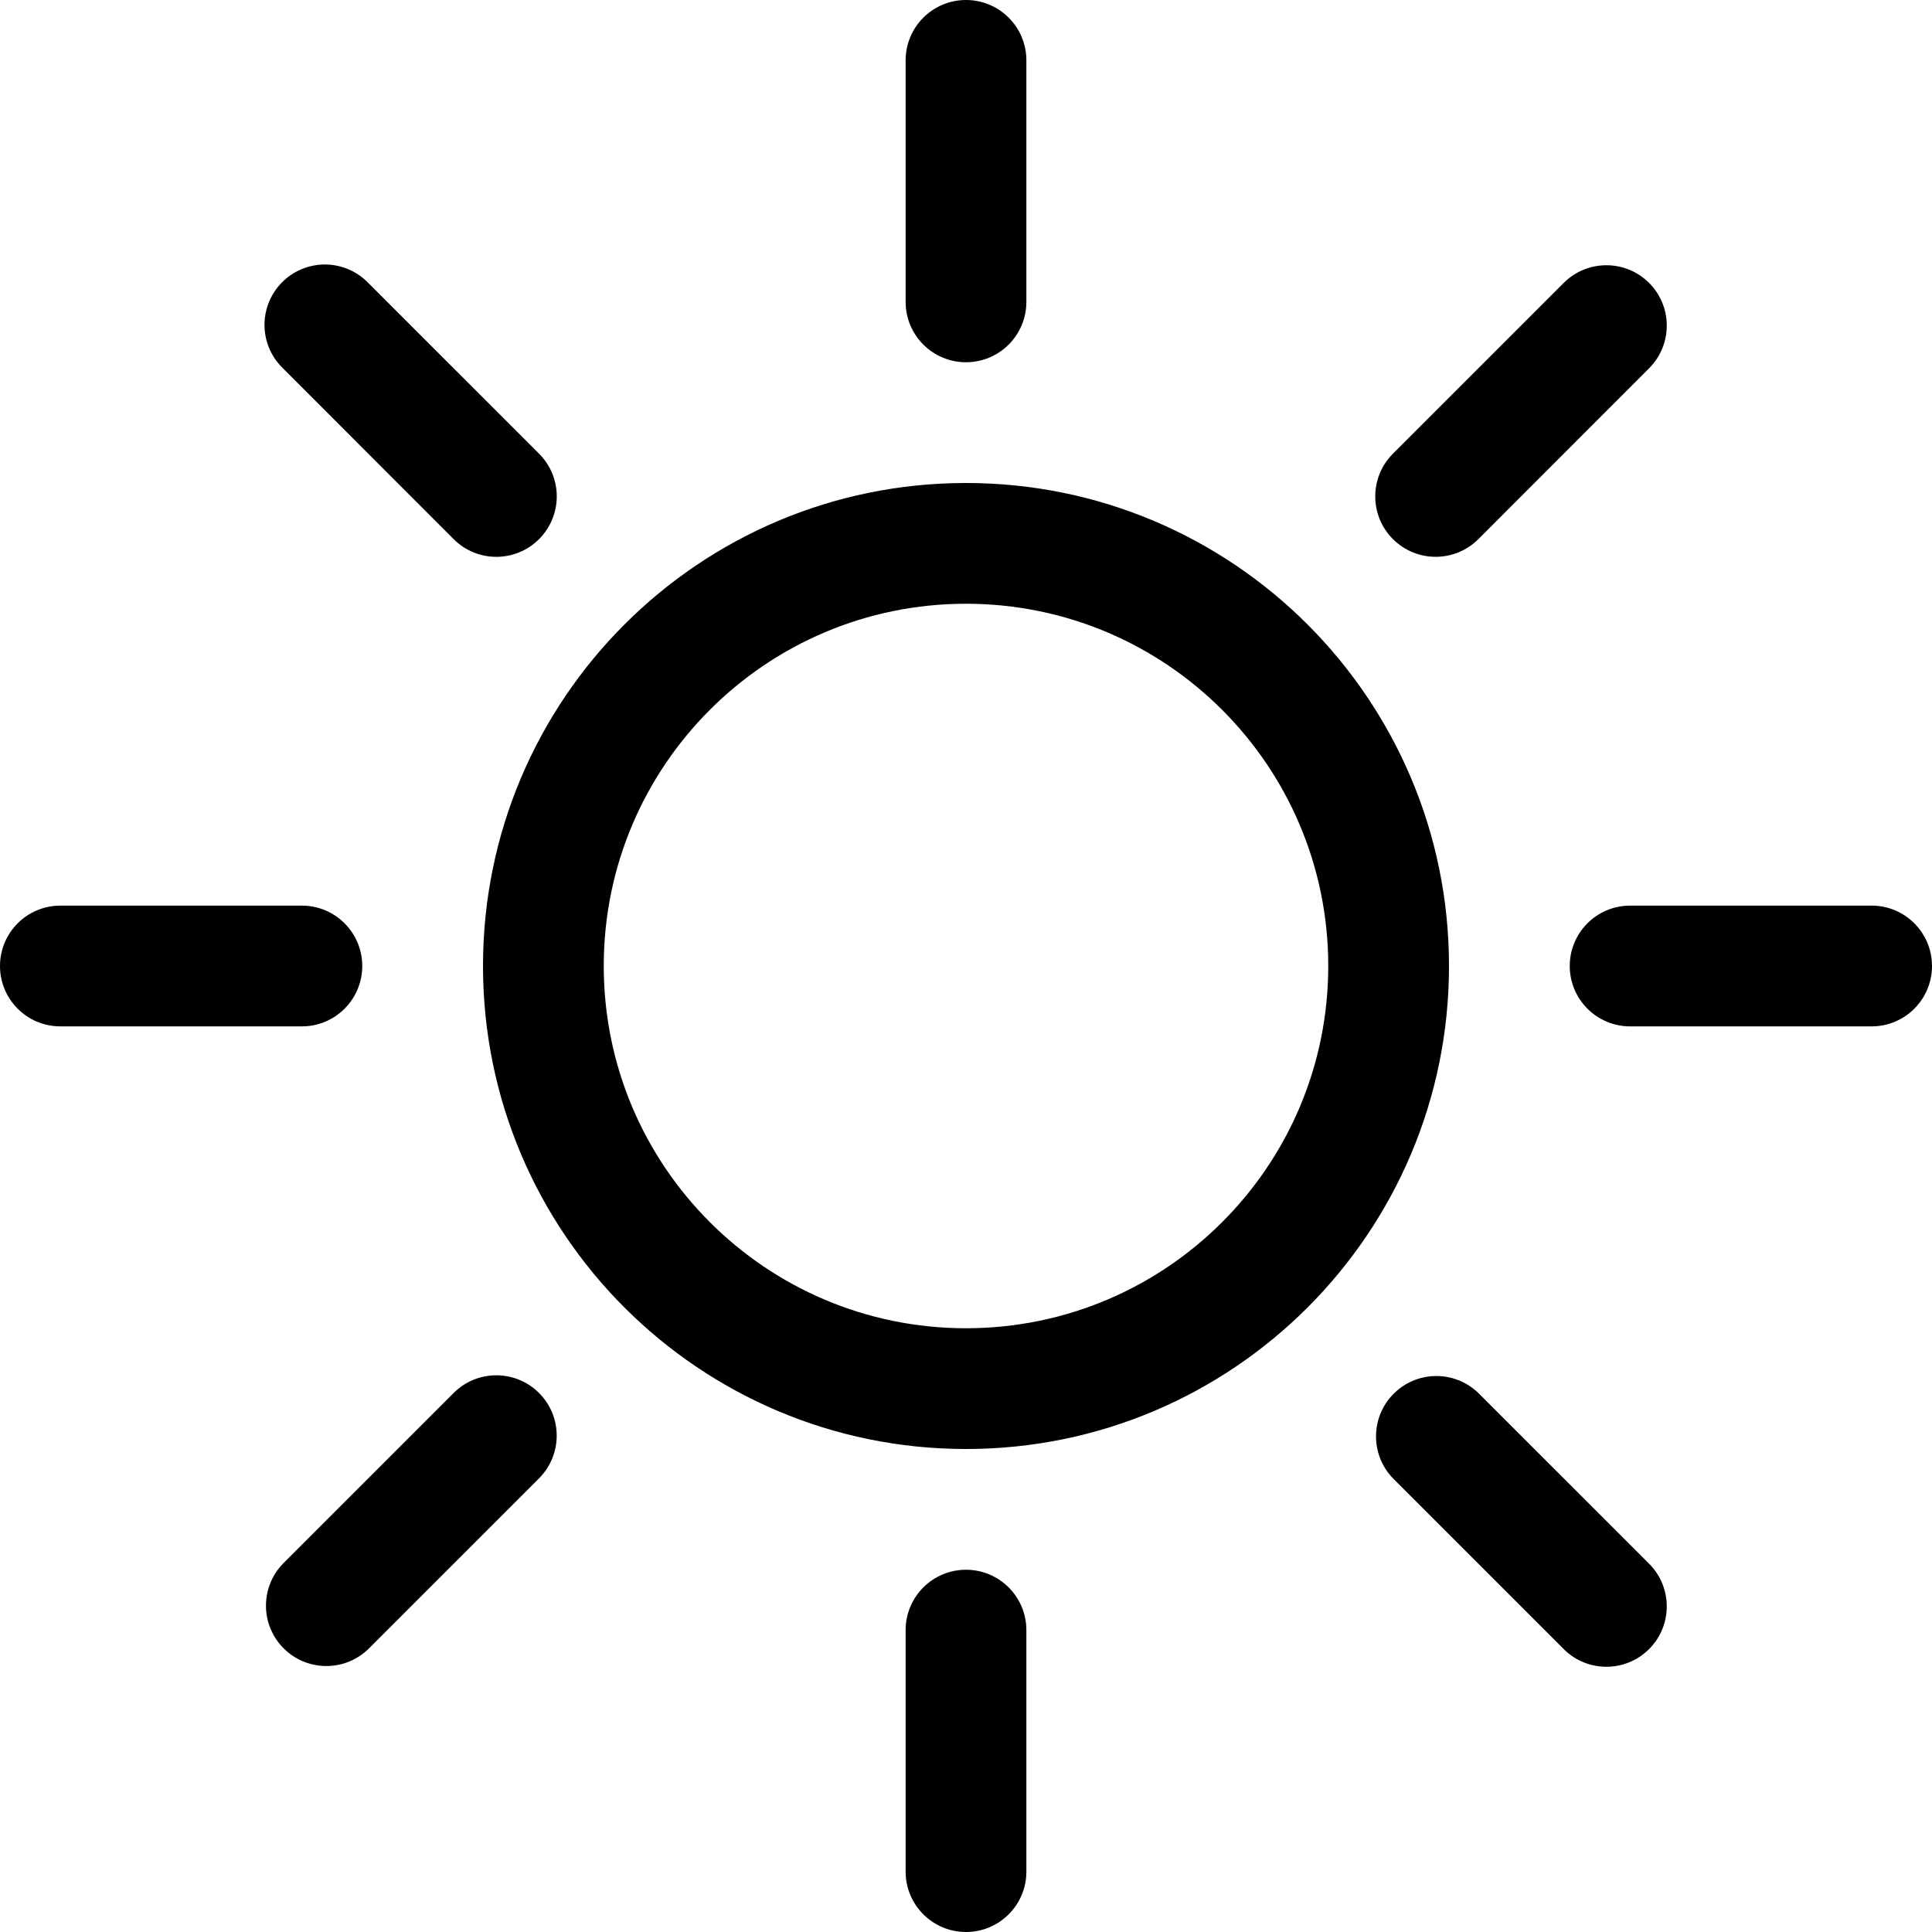
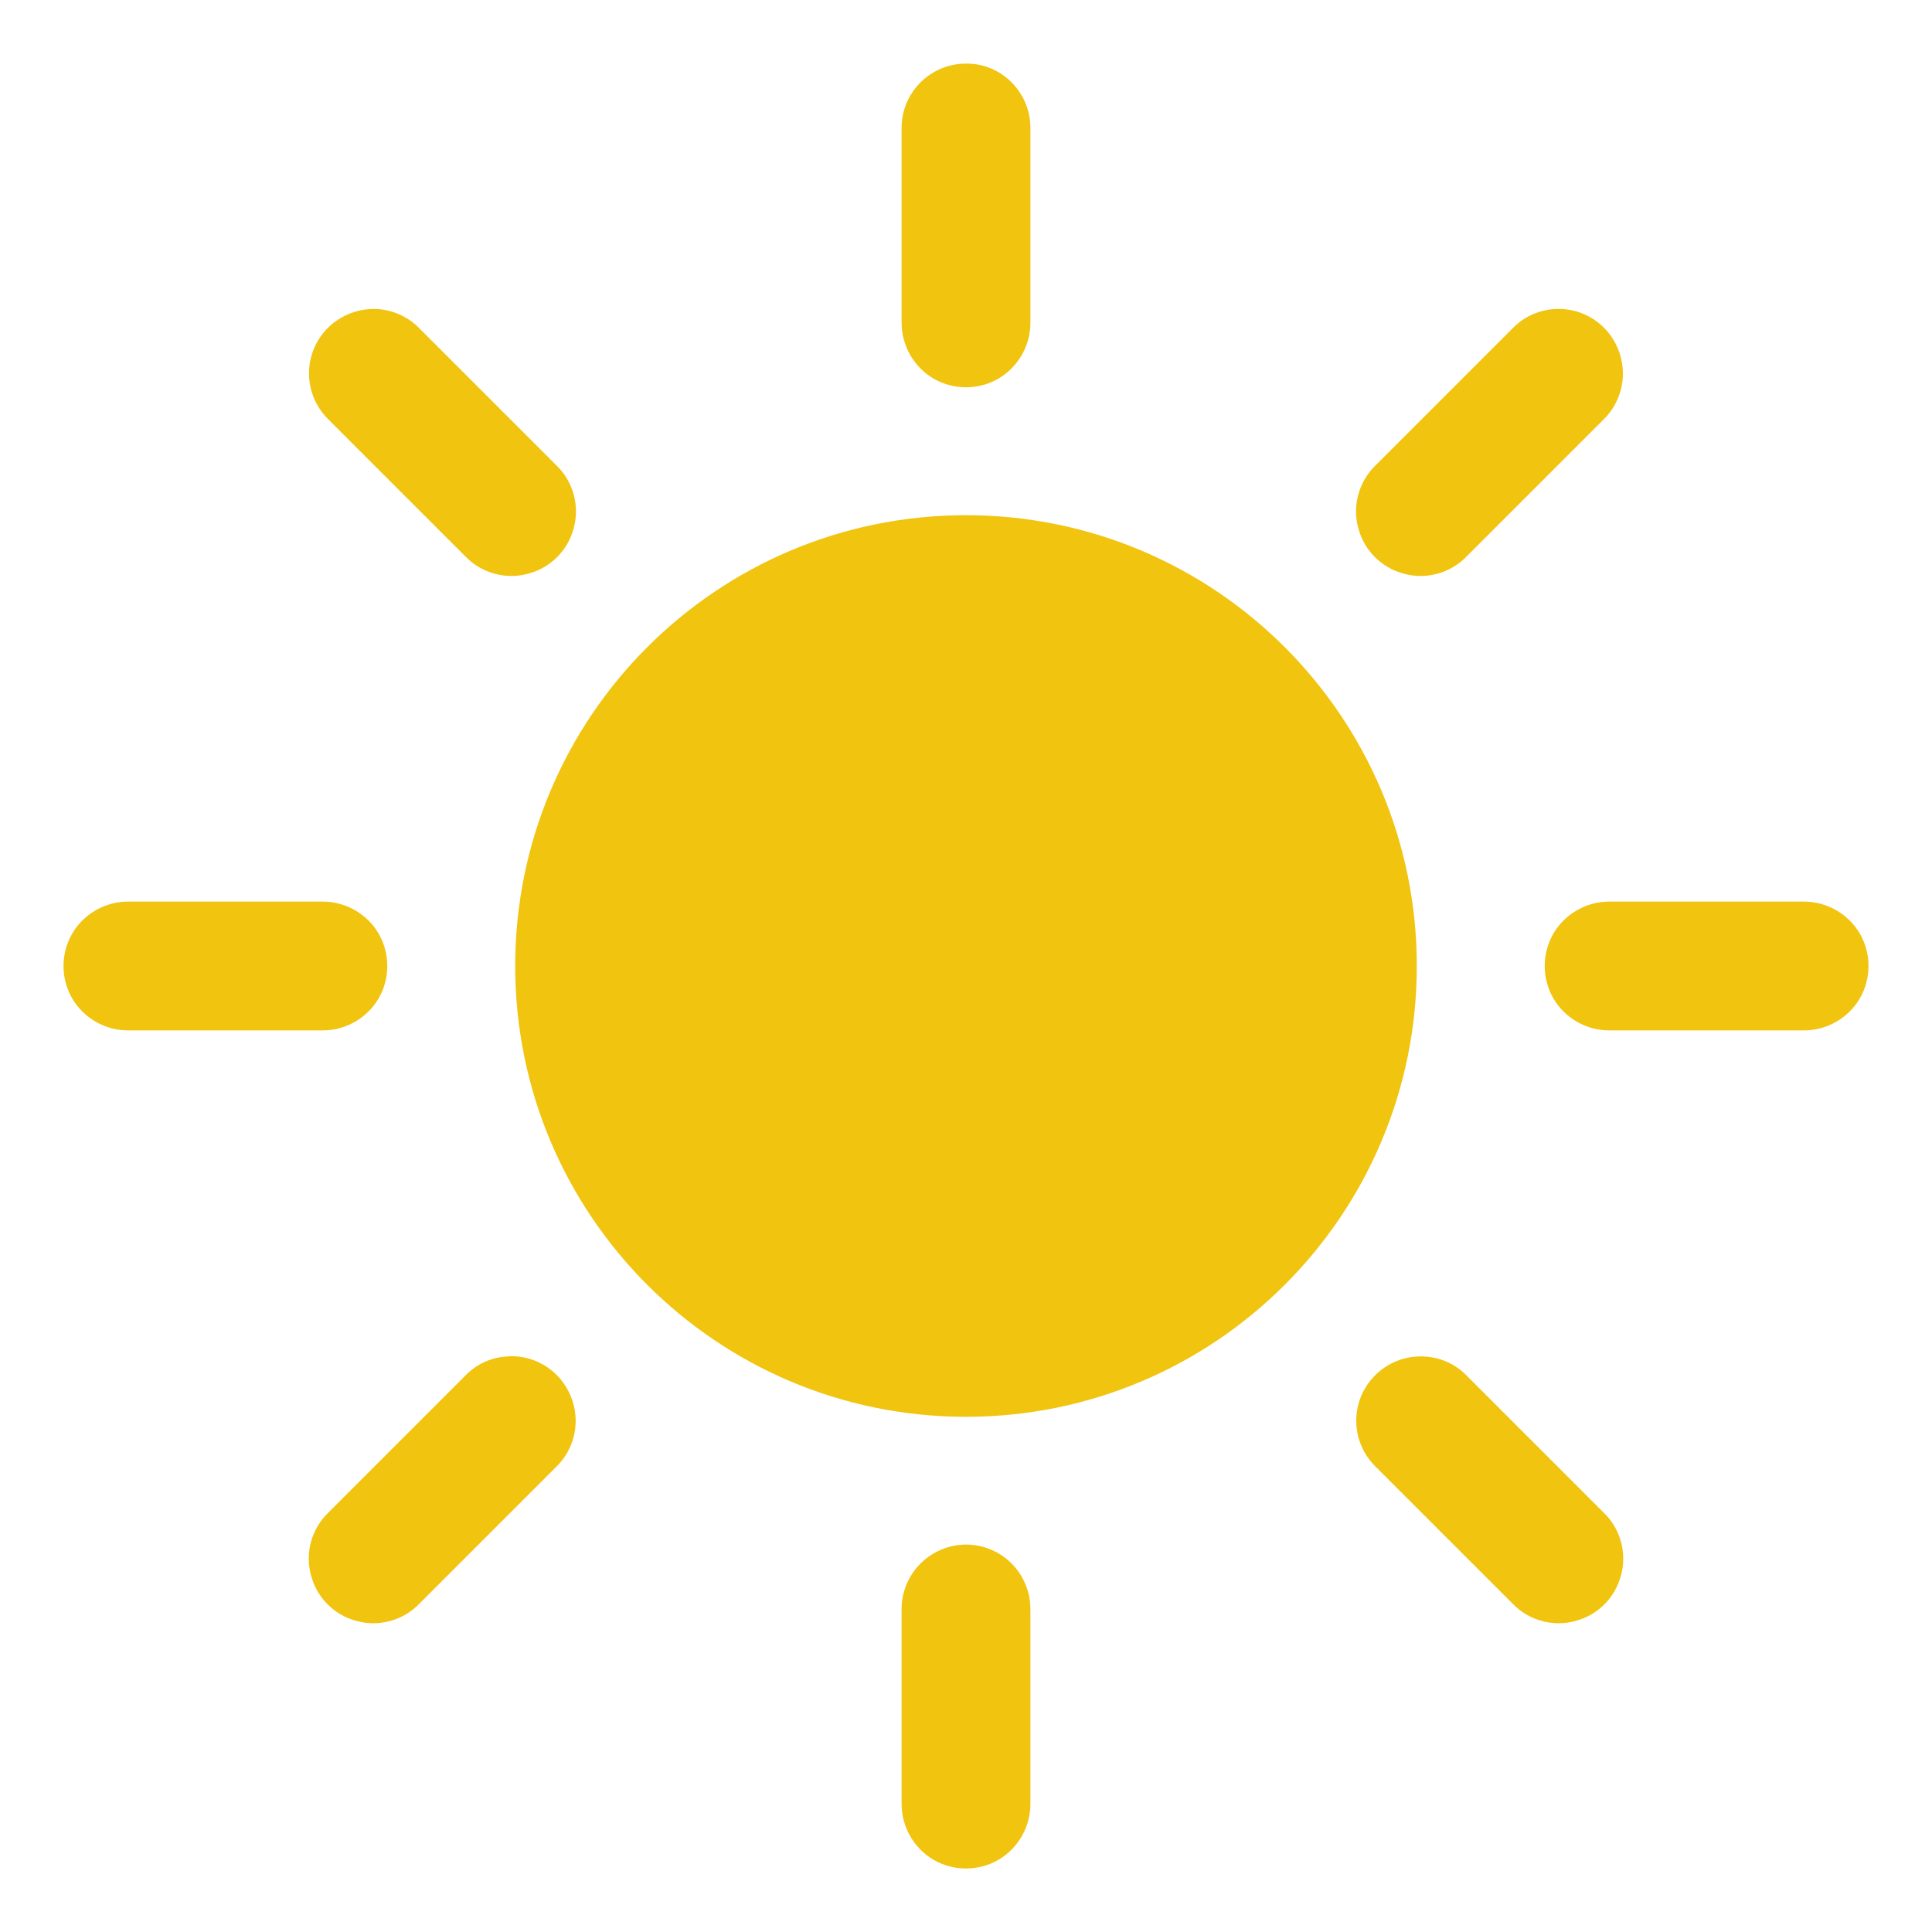
- <svg xmlns="http://www.w3.org/2000/svg" width="16" height="16" fill="currentColor" class="bi bi-sun" viewBox="0 0 16 16">
-   <path d="M8 11a3 3 0 1 1 0-6 3 3 0 0 1 0 6zm0 1a4 4 0 1 0 0-8 4 4 0 0 0 0 8zM8 0a.5.5 0 0 1 .5.5v2a.5.5 0 0 1-1 0v-2A.5.5 0 0 1 8 0zm0 13a.5.5 0 0 1 .5.5v2a.5.5 0 0 1-1 0v-2A.5.5 0 0 1 8 13zm8-5a.5.5 0 0 1-.5.5h-2a.5.5 0 0 1 0-1h2a.5.5 0 0 1 .5.5zM3 8a.5.5 0 0 1-.5.5h-2a.5.5 0 0 1 0-1h2A.5.5 0 0 1 3 8zm10.657-5.657a.5.5 0 0 1 0 .707l-1.414 1.415a.5.5 0 1 1-.707-.708l1.414-1.414a.5.5 0 0 1 .707 0zm-9.193 9.193a.5.5 0 0 1 0 .707L3.05 13.657a.5.5 0 0 1-.707-.707l1.414-1.414a.5.5 0 0 1 .707 0zm9.193 2.121a.5.5 0 0 1-.707 0l-1.414-1.414a.5.5 0 0 1 .707-.707l1.414 1.414a.5.5 0 0 1 0 .707zM4.464 4.465a.5.5 0 0 1-.707 0L2.343 3.05a.5.5 0 1 1 .707-.707l1.414 1.414a.5.5 0 0 1 0 .708z" />
+ <svg xmlns="http://www.w3.org/2000/svg" viewBox="0 0 30 30" width="30px" height="30px">
+   <g id="surface488892">
+     <path style=" stroke:none;fill-rule:nonzero;fill:rgb(94.51%,76.863%,5.882%);fill-opacity:1;" d="M 14.984 0.988 C 14.434 0.996 13.992 1.449 14 2 L 14 5 C 13.996 5.359 14.184 5.695 14.496 5.879 C 14.809 6.059 15.191 6.059 15.504 5.879 C 15.816 5.695 16.004 5.359 16 5 L 16 2 C 16.004 1.73 15.898 1.469 15.707 1.277 C 15.516 1.086 15.254 0.98 14.984 0.988 Z M 5.797 4.797 C 5.391 4.801 5.023 5.047 4.871 5.422 C 4.719 5.801 4.809 6.23 5.102 6.516 L 7.223 8.637 C 7.473 8.898 7.848 9.004 8.195 8.91 C 8.547 8.82 8.82 8.547 8.91 8.195 C 9.004 7.848 8.898 7.473 8.637 7.223 L 6.516 5.102 C 6.328 4.906 6.066 4.797 5.797 4.797 Z M 24.172 4.797 C 23.91 4.805 23.664 4.914 23.484 5.102 L 21.363 7.223 C 21.102 7.473 20.996 7.848 21.09 8.195 C 21.18 8.547 21.453 8.82 21.805 8.91 C 22.152 9.004 22.527 8.898 22.777 8.637 L 24.898 6.516 C 25.195 6.227 25.281 5.789 25.121 5.41 C 24.961 5.027 24.586 4.785 24.172 4.797 Z M 15 8 C 11.133 8 8 11.133 8 15 C 8 18.867 11.133 22 15 22 C 18.867 22 22 18.867 22 15 C 22 11.133 18.867 8 15 8 Z M 2 14 C 1.641 13.996 1.305 14.184 1.121 14.496 C 0.941 14.809 0.941 15.191 1.121 15.504 C 1.305 15.816 1.641 16.004 2 16 L 5 16 C 5.359 16.004 5.695 15.816 5.879 15.504 C 6.059 15.191 6.059 14.809 5.879 14.496 C 5.695 14.184 5.359 13.996 5 14 Z M 25 14 C 24.641 13.996 24.305 14.184 24.121 14.496 C 23.941 14.809 23.941 15.191 24.121 15.504 C 24.305 15.816 24.641 16.004 25 16 L 28 16 C 28.359 16.004 28.695 15.816 28.879 15.504 C 29.059 15.191 29.059 14.809 28.879 14.496 C 28.695 14.184 28.359 13.996 28 14 Z M 7.91 21.062 C 7.648 21.066 7.402 21.176 7.223 21.363 L 5.102 23.484 C 4.84 23.734 4.734 24.109 4.828 24.457 C 4.918 24.809 5.191 25.082 5.543 25.172 C 5.891 25.266 6.266 25.16 6.516 24.898 L 8.637 22.777 C 8.934 22.488 9.02 22.051 8.859 21.672 C 8.699 21.289 8.324 21.047 7.91 21.059 Z M 22.062 21.062 C 21.652 21.062 21.289 21.309 21.133 21.684 C 20.98 22.062 21.07 22.492 21.363 22.777 L 23.484 24.898 C 23.734 25.16 24.109 25.266 24.457 25.172 C 24.809 25.082 25.082 24.809 25.172 24.457 C 25.266 24.109 25.16 23.734 24.898 23.484 L 22.777 21.363 C 22.59 21.168 22.332 21.062 22.059 21.062 Z M 14.984 23.984 C 14.434 23.996 13.992 24.449 14 25 L 14 28 C 13.996 28.359 14.184 28.695 14.496 28.879 C 14.809 29.059 15.191 29.059 15.504 28.879 C 15.816 28.695 16.004 28.359 16 28 L 16 25 C 16.004 24.73 15.898 24.469 15.707 24.277 C 15.516 24.086 15.254 23.98 14.984 23.984 Z M 14.984 23.984 " />
+   </g>
</svg>
